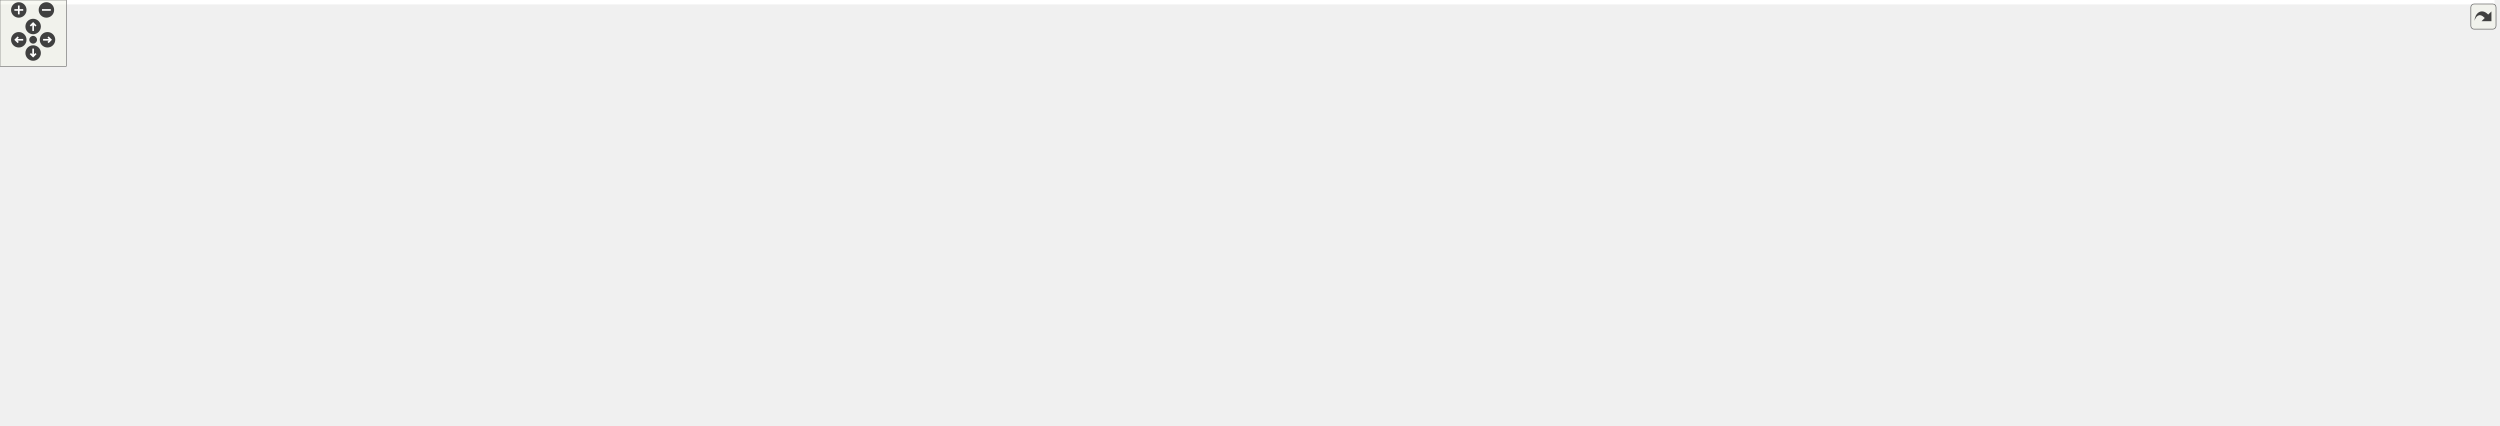
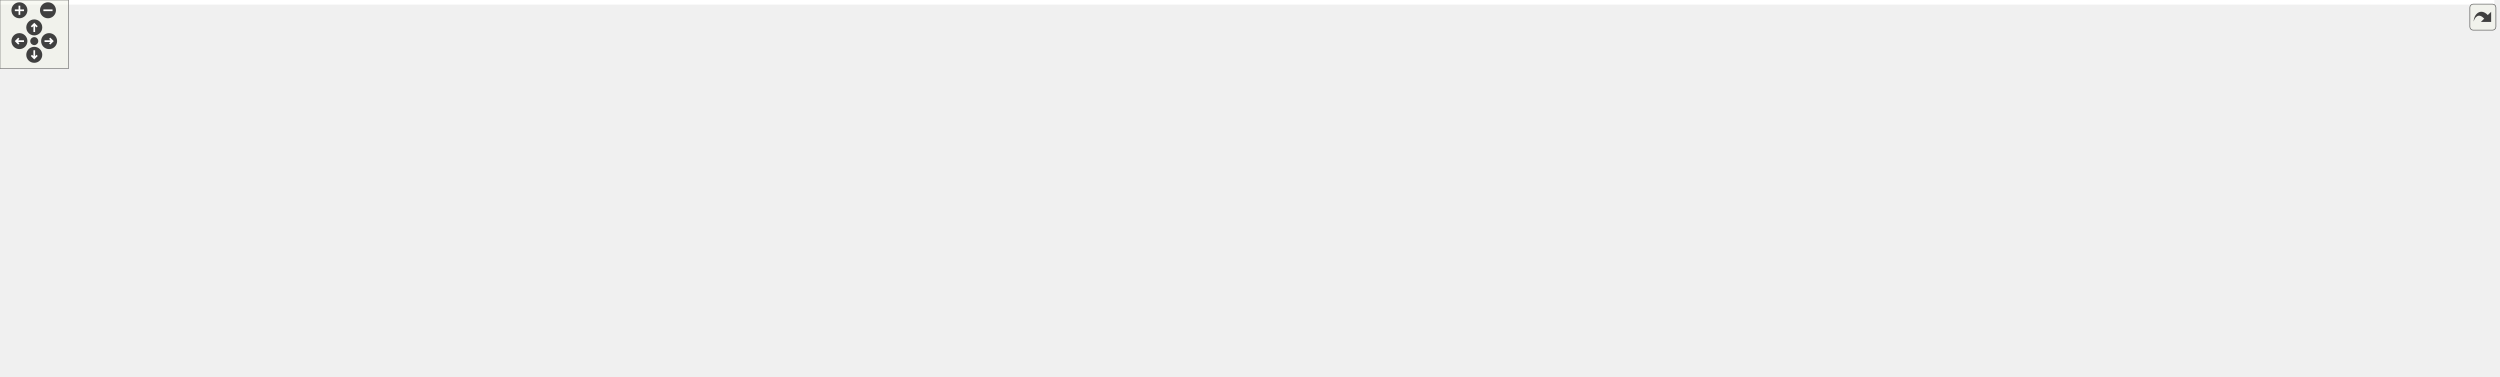
<svg xmlns="http://www.w3.org/2000/svg" xmlns:xlink="http://www.w3.org/1999/xlink" id="main" version="1.1" xml:space="preserve">
  <style type="text/css">
.edge:hover path { stroke: red; }
.edge:hover polygon { stroke: red; fill: red; }
</style>
  <defs>
    <circle id="rim" cx="0" cy="0" r="7" />
    <circle id="rim2" cx="0" cy="0" r="3.5" />
    <g id="zoomPlus">
      <use xlink:href="#rim" fill="#404040">
        <set attributeName="fill" to="#808080" begin="zoomplus.mouseover" end="zoomplus.mouseout" />
      </use>
      <path d="M-4,0h8M0,-4v8" fill="none" stroke="white" stroke-width="1.5" pointer-events="none" />
    </g>
    <g id="zoomMin">
      <use xlink:href="#rim" fill="#404040">
        <set attributeName="fill" to="#808080" begin="zoomminus.mouseover" end="zoomminus.mouseout" />
      </use>
      <path d="M-4,0h8" fill="none" stroke="white" stroke-width="1.5" pointer-events="none" />
    </g>
    <g id="dirArrow">
      <path fill="none" stroke="white" stroke-width="1.5" d="M0,-3.0v7 M-2.5,-0.5L0,-3.0L2.5,-0.5" />
    </g>
    <g id="resetDef">
      <use xlink:href="#rim2" fill="#404040">
        <set attributeName="fill" to="#808080" begin="reset.mouseover" end="reset.mouseout" />
      </use>
    </g>
  </defs>
  <svg id="graph" class="graph">
    <g id="viewport">
-       <polygon fill="white" stroke="transparent" points="-4,4 -4,-324 2258,-324 2258,4 -4,4" />
+       <polygon fill="white" stroke="transparent" points="-4,4 -4,-269 2184,-269 2184,4 -4,4" />
      <g id="node1" class="node">
        <g id="a_node1">
          <a xlink:title="Utility functions to parse JSON files.">
-             <polygon fill="#bfbfbf" stroke="black" points="1076.5,-267.5 1076.5,-319.5 1240.5,-319.5 1240.5,-267.5 1076.5,-267.5" />
-             <text text-anchor="start" x="1084.5" y="-307.5" font-family="Helvetica,sans-Serif" font-size="10.00">/mnt/c/Users/siddh</text>
-             <text text-anchor="start" x="1084.5" y="-296.5" font-family="Helvetica,sans-Serif" font-size="10.00">/OneDrive/Desktop/ACSL</text>
-             <text text-anchor="start" x="1084.5" y="-285.5" font-family="Helvetica,sans-Serif" font-size="10.00">-flightstack/include/flightstack</text>
-             <text text-anchor="middle" x="1158.5" y="-274.5" font-family="Helvetica,sans-Serif" font-size="10.00">/utils/json_parser.hpp</text>
+             <polygon fill="#bfbfbf" stroke="black" points="988.5,-223.5 988.5,-264.5 1122.5,-264.5 1122.5,-223.5 988.5,-223.5" />
+             <text text-anchor="start" x="996.5" y="-252.5" font-family="Helvetica,sans-Serif" font-size="10.00">ACSL-flightstack/include</text>
+             <text text-anchor="start" x="996.5" y="-241.5" font-family="Helvetica,sans-Serif" font-size="10.00">/flightstack/utils/json</text>
+             <text text-anchor="middle" x="1055.5" y="-230.5" font-family="Helvetica,sans-Serif" font-size="10.00">_parser.hpp</text>
          </a>
        </g>
      </g>
      <g id="node2" class="node">
        <g id="a_node2">
          <a xlink:href="multi__threaded__node_8hpp.html" target="_top" xlink:title="Multithreaded ROS2 node that joins together all the flight stack components.">
-             <polygon fill="white" stroke="black" points="1021.5,-178.5 1021.5,-230.5 1185.5,-230.5 1185.5,-178.5 1021.5,-178.5" />
-             <text text-anchor="start" x="1029.5" y="-218.5" font-family="Helvetica,sans-Serif" font-size="10.00">/mnt/c/Users/siddh</text>
-             <text text-anchor="start" x="1029.5" y="-207.5" font-family="Helvetica,sans-Serif" font-size="10.00">/OneDrive/Desktop/ACSL</text>
-             <text text-anchor="start" x="1029.5" y="-196.5" font-family="Helvetica,sans-Serif" font-size="10.00">-flightstack/include/flightstack</text>
-             <text text-anchor="middle" x="1103.5" y="-185.5" font-family="Helvetica,sans-Serif" font-size="10.00">/multi_threaded_node.hpp</text>
+             <polygon fill="white" stroke="black" points="930.5,-145.5 930.5,-186.5 1078.5,-186.5 1078.5,-145.5 930.5,-145.5" />
+             <text text-anchor="start" x="938.5" y="-174.5" font-family="Helvetica,sans-Serif" font-size="10.00">ACSL-flightstack/include</text>
+             <text text-anchor="start" x="938.5" y="-163.5" font-family="Helvetica,sans-Serif" font-size="10.00">/flightstack/multi_threaded</text>
+             <text text-anchor="middle" x="1004.5" y="-152.5" font-family="Helvetica,sans-Serif" font-size="10.00">_node.hpp</text>
          </a>
        </g>
      </g>
      <g id="edge1" class="edge">
-         <path fill="none" stroke="midnightblue" d="M1137.09,-258.64C1131.19,-249.31 1124.9,-239.35 1119.37,-230.61" />
-         <polygon fill="midnightblue" stroke="midnightblue" points="1134.29,-260.75 1142.59,-267.34 1140.21,-257.01 1134.29,-260.75" />
+         <path fill="none" stroke="midnightblue" d="M1036.74,-215.05C1030.38,-205.57 1023.41,-195.18 1017.59,-186.51" />
+         <polygon fill="midnightblue" stroke="midnightblue" points="1033.89,-217.07 1042.37,-223.43 1039.7,-213.17 1033.89,-217.07" />
      </g>
      <g id="node9" class="node">
        <g id="a_node9">
          <a xlink:href="mrac_8cpp.html" target="_top" xlink:title="Implementation of the MRAC controller.">
-             <polygon fill="white" stroke="black" points="0,-84 0,-136 137,-136 137,-84 0,-84" />
-             <text text-anchor="start" x="8" y="-124" font-family="Helvetica,sans-Serif" font-size="10.00">/mnt/c/Users/siddh</text>
-             <text text-anchor="start" x="8" y="-113" font-family="Helvetica,sans-Serif" font-size="10.00">/OneDrive/Desktop/ACSL</text>
-             <text text-anchor="start" x="8" y="-102" font-family="Helvetica,sans-Serif" font-size="10.00">-flightstack/src/control</text>
-             <text text-anchor="middle" x="68.5" y="-91" font-family="Helvetica,sans-Serif" font-size="10.00">/mrac/mrac.cpp</text>
+             <polygon fill="white" stroke="black" points="0,-73 0,-103 129,-103 129,-73 0,-73" />
+             <text text-anchor="start" x="8" y="-91" font-family="Helvetica,sans-Serif" font-size="10.00">ACSL-flightstack/src</text>
+             <text text-anchor="middle" x="64.5" y="-80" font-family="Helvetica,sans-Serif" font-size="10.00">/control/mrac/mrac.cpp</text>
          </a>
        </g>
      </g>
      <g id="edge17" class="edge">
-         <path fill="none" stroke="midnightblue" d="M1065.98,-285.92C886.19,-271.56 478.17,-231.29 146.5,-142 140.31,-140.33 133.94,-138.32 127.64,-136.14" />
-         <polygon fill="midnightblue" stroke="midnightblue" points="1065.95,-289.42 1076.19,-286.72 1066.5,-282.45 1065.95,-289.42" />
+         <path fill="none" stroke="midnightblue" d="M978.16,-234.84C819.64,-217.44 446.81,-172.95 138.5,-109 130.29,-107.3 121.64,-105.22 113.26,-103.06" />
+         <polygon fill="midnightblue" stroke="midnightblue" points="977.97,-238.34 988.29,-235.95 978.73,-231.39 977.97,-238.34" />
      </g>
      <g id="node11" class="node">
        <g id="a_node11">
          <a xlink:href="pid_8cpp.html" target="_top" xlink:title="Immplementation of the PID controller.">
-             <polygon fill="white" stroke="black" points="2117,-84 2117,-136 2254,-136 2254,-84 2117,-84" />
-             <text text-anchor="start" x="2125" y="-124" font-family="Helvetica,sans-Serif" font-size="10.00">/mnt/c/Users/siddh</text>
-             <text text-anchor="start" x="2125" y="-113" font-family="Helvetica,sans-Serif" font-size="10.00">/OneDrive/Desktop/ACSL</text>
-             <text text-anchor="start" x="2125" y="-102" font-family="Helvetica,sans-Serif" font-size="10.00">-flightstack/src/control</text>
-             <text text-anchor="middle" x="2185.5" y="-91" font-family="Helvetica,sans-Serif" font-size="10.00">/pid/pid.cpp</text>
+             <polygon fill="white" stroke="black" points="2067,-73 2067,-103 2180,-103 2180,-73 2067,-73" />
+             <text text-anchor="start" x="2075" y="-91" font-family="Helvetica,sans-Serif" font-size="10.00">ACSL-flightstack/src</text>
+             <text text-anchor="middle" x="2123.5" y="-80" font-family="Helvetica,sans-Serif" font-size="10.00">/control/pid/pid.cpp</text>
          </a>
        </g>
      </g>
      <g id="edge18" class="edge">
-         <path fill="none" stroke="midnightblue" d="M1178.43,-258.77C1197.7,-226.72 1225.19,-182.72 1233.5,-178 1318.13,-129.99 2013.37,-162.47 2108.5,-142 2115.4,-140.51 2122.48,-138.46 2129.42,-136.11" />
-         <polygon fill="midnightblue" stroke="midnightblue" points="1175.36,-257.08 1173.23,-267.46 1181.37,-260.67 1175.36,-257.08" />
+         <path fill="none" stroke="midnightblue" d="M1072.21,-214.52C1088.15,-188.47 1111.83,-152.85 1126.5,-145 1217.88,-96.12 1956.34,-126.39 2058.5,-109 2066.76,-107.59 2075.44,-105.43 2083.67,-103.03" />
+         <polygon fill="midnightblue" stroke="midnightblue" points="1069.1,-212.9 1066.93,-223.27 1075.09,-216.52 1069.1,-212.9" />
      </g>
      <g id="node18" class="node">
        <g id="a_node18">
          <a xlink:href="json__parser_8cpp.html" target="_top" xlink:title="Utility functions to parse JSON files.">
-             <polygon fill="white" stroke="black" points="1242,-178.5 1242,-230.5 1379,-230.5 1379,-178.5 1242,-178.5" />
-             <text text-anchor="start" x="1250" y="-218.5" font-family="Helvetica,sans-Serif" font-size="10.00">/mnt/c/Users/siddh</text>
-             <text text-anchor="start" x="1250" y="-207.5" font-family="Helvetica,sans-Serif" font-size="10.00">/OneDrive/Desktop/ACSL</text>
-             <text text-anchor="start" x="1250" y="-196.5" font-family="Helvetica,sans-Serif" font-size="10.00">-flightstack/src/utils</text>
-             <text text-anchor="middle" x="1310.5" y="-185.5" font-family="Helvetica,sans-Serif" font-size="10.00">/json_parser.cpp</text>
+             <polygon fill="white" stroke="black" points="1135,-151 1135,-181 1254,-181 1254,-151 1135,-151" />
+             <text text-anchor="start" x="1143" y="-169" font-family="Helvetica,sans-Serif" font-size="10.00">ACSL-flightstack/src</text>
+             <text text-anchor="middle" x="1194.5" y="-158" font-family="Helvetica,sans-Serif" font-size="10.00">/utils/json_parser.cpp</text>
          </a>
        </g>
      </g>
      <g id="edge19" class="edge">
-         <path fill="none" stroke="midnightblue" d="M1211.17,-262.35C1229.27,-252 1249.31,-240.52 1266.63,-230.61" />
-         <polygon fill="midnightblue" stroke="midnightblue" points="1209.4,-259.33 1202.46,-267.34 1212.88,-265.41 1209.4,-259.33" />
+         <path fill="none" stroke="midnightblue" d="M1100.35,-218.48C1122.86,-206.17 1149.35,-191.69 1168.48,-181.23" />
+         <polygon fill="midnightblue" stroke="midnightblue" points="1098.39,-215.56 1091.3,-223.43 1101.75,-221.7 1098.39,-215.56" />
      </g>
      <g id="node3" class="node">
        <g id="a_node3">
          <a xlink:href="main_8hpp.html" target="_top" xlink:title="Main file.">
-             <polygon fill="white" stroke="black" points="155.5,-84 155.5,-136 319.5,-136 319.5,-84 155.5,-84" />
-             <text text-anchor="start" x="163.5" y="-124" font-family="Helvetica,sans-Serif" font-size="10.00">/mnt/c/Users/siddh</text>
-             <text text-anchor="start" x="163.5" y="-113" font-family="Helvetica,sans-Serif" font-size="10.00">/OneDrive/Desktop/ACSL</text>
-             <text text-anchor="start" x="163.5" y="-102" font-family="Helvetica,sans-Serif" font-size="10.00">-flightstack/include/flightstack</text>
-             <text text-anchor="middle" x="237.5" y="-91" font-family="Helvetica,sans-Serif" font-size="10.00">/main.hpp</text>
+             <polygon fill="white" stroke="black" points="147.5,-73 147.5,-103 281.5,-103 281.5,-73 147.5,-73" />
+             <text text-anchor="start" x="155.5" y="-91" font-family="Helvetica,sans-Serif" font-size="10.00">ACSL-flightstack/include</text>
+             <text text-anchor="middle" x="214.5" y="-80" font-family="Helvetica,sans-Serif" font-size="10.00">/flightstack/main.hpp</text>
          </a>
        </g>
      </g>
      <g id="edge2" class="edge">
-         <path fill="none" stroke="midnightblue" d="M1011.33,-199.07C835.13,-190.12 456.62,-168.47 328.5,-142 320.82,-140.41 312.89,-138.36 305.06,-136.08" />
-         <polygon fill="midnightblue" stroke="midnightblue" points="1011.2,-202.57 1021.36,-199.57 1011.55,-195.57 1011.2,-202.57" />
+         <path fill="none" stroke="midnightblue" d="M920.27,-163.27C786.11,-159.42 516.02,-147.2 290.5,-109 281.35,-107.45 271.7,-105.31 262.46,-103.01" />
+         <polygon fill="midnightblue" stroke="midnightblue" points="920.38,-166.77 930.47,-163.55 920.58,-159.77 920.38,-166.77" />
      </g>
      <g id="node5" class="node">
        <g id="a_node5">
          <a xlink:href="config_8cpp.html" target="_top" xlink:title="Contains the functions that reads the configuration parameters and assigns it to the members of the C...">
-             <polygon fill="white" stroke="black" points="338,-84 338,-136 475,-136 475,-84 338,-84" />
-             <text text-anchor="start" x="346" y="-124" font-family="Helvetica,sans-Serif" font-size="10.00">/mnt/c/Users/siddh</text>
-             <text text-anchor="start" x="346" y="-113" font-family="Helvetica,sans-Serif" font-size="10.00">/OneDrive/Desktop/ACSL</text>
-             <text text-anchor="start" x="346" y="-102" font-family="Helvetica,sans-Serif" font-size="10.00">-flightstack/src/config</text>
-             <text text-anchor="middle" x="406.5" y="-91" font-family="Helvetica,sans-Serif" font-size="10.00">/config.cpp</text>
+             <polygon fill="white" stroke="black" points="300,-73 300,-103 413,-103 413,-73 300,-73" />
+             <text text-anchor="start" x="308" y="-91" font-family="Helvetica,sans-Serif" font-size="10.00">ACSL-flightstack/src</text>
+             <text text-anchor="middle" x="356.5" y="-80" font-family="Helvetica,sans-Serif" font-size="10.00">/config/config.cpp</text>
          </a>
        </g>
      </g>
      <g id="edge4" class="edge">
-         <path fill="none" stroke="midnightblue" d="M1011.18,-202.47C888.83,-199.27 667.03,-187.07 483.5,-142 476.92,-140.38 470.16,-138.32 463.51,-136.02" />
-         <polygon fill="midnightblue" stroke="midnightblue" points="1011.18,-205.97 1021.26,-202.72 1011.35,-198.97 1011.18,-205.97" />
+         <path fill="none" stroke="midnightblue" d="M920.11,-162.25C806.02,-157.33 596.69,-143.99 421.5,-109 413.74,-107.45 405.59,-105.34 397.79,-103.07" />
+         <polygon fill="midnightblue" stroke="midnightblue" points="920.04,-165.75 930.17,-162.68 920.33,-158.76 920.04,-165.75" />
      </g>
      <g id="node6" class="node">
        <g id="a_node6">
          <a xlink:href="control_8cpp.html" target="_top" xlink:title="This file contains the general class containing the common memvers used by most of the control algori...">
-             <polygon fill="white" stroke="black" points="493,-84 493,-136 630,-136 630,-84 493,-84" />
-             <text text-anchor="start" x="501" y="-124" font-family="Helvetica,sans-Serif" font-size="10.00">/mnt/c/Users/siddh</text>
-             <text text-anchor="start" x="501" y="-113" font-family="Helvetica,sans-Serif" font-size="10.00">/OneDrive/Desktop/ACSL</text>
-             <text text-anchor="start" x="501" y="-102" font-family="Helvetica,sans-Serif" font-size="10.00">-flightstack/src/control</text>
-             <text text-anchor="middle" x="561.5" y="-91" font-family="Helvetica,sans-Serif" font-size="10.00">/control.cpp</text>
+             <polygon fill="white" stroke="black" points="431,-73 431,-103 544,-103 544,-73 431,-73" />
+             <text text-anchor="start" x="439" y="-91" font-family="Helvetica,sans-Serif" font-size="10.00">ACSL-flightstack/src</text>
+             <text text-anchor="middle" x="487.5" y="-80" font-family="Helvetica,sans-Serif" font-size="10.00">/control/control.cpp</text>
          </a>
        </g>
      </g>
      <g id="edge5" class="edge">
-         <path fill="none" stroke="midnightblue" d="M1011.11,-198.14C916.31,-191.05 765.21,-175.32 638.5,-142 632.23,-140.35 625.78,-138.32 619.42,-136.1" />
-         <polygon fill="midnightblue" stroke="midnightblue" points="1011.01,-201.64 1021.24,-198.88 1011.52,-194.66 1011.01,-201.64" />
+         <path fill="none" stroke="midnightblue" d="M920.43,-158.88C829.31,-151.24 679.97,-135.81 553.5,-109 545.89,-107.39 537.88,-105.3 530.18,-103.09" />
+         <polygon fill="midnightblue" stroke="midnightblue" points="920.17,-162.37 930.43,-159.7 920.75,-155.39 920.17,-162.37" />
      </g>
      <g id="node7" class="node">
        <g id="a_node7">
          <a xlink:href="control__callback_8cpp.html" target="_top" xlink:title="Callback that is executed at a fixed specified rate defined by the &quot;timer_controller_&quot;.">
-             <polygon fill="white" stroke="black" points="648,-84 648,-136 785,-136 785,-84 648,-84" />
-             <text text-anchor="start" x="656" y="-124" font-family="Helvetica,sans-Serif" font-size="10.00">/mnt/c/Users/siddh</text>
-             <text text-anchor="start" x="656" y="-113" font-family="Helvetica,sans-Serif" font-size="10.00">/OneDrive/Desktop/ACSL</text>
-             <text text-anchor="start" x="656" y="-102" font-family="Helvetica,sans-Serif" font-size="10.00">-flightstack/src/control</text>
-             <text text-anchor="middle" x="716.5" y="-91" font-family="Helvetica,sans-Serif" font-size="10.00">/control_callback.cpp</text>
+             <polygon fill="white" stroke="black" points="562.5,-73 562.5,-103 718.5,-103 718.5,-73 562.5,-73" />
+             <text text-anchor="start" x="570.5" y="-91" font-family="Helvetica,sans-Serif" font-size="10.00">ACSL-flightstack/src</text>
+             <text text-anchor="middle" x="640.5" y="-80" font-family="Helvetica,sans-Serif" font-size="10.00">/control/control_callback.cpp</text>
          </a>
        </g>
      </g>
      <g id="edge6" class="edge">
-         <path fill="none" stroke="midnightblue" d="M1011.04,-189.81C948.83,-179.47 865.36,-163.39 793.5,-142 787.7,-140.27 781.73,-138.28 775.8,-136.15" />
-         <polygon fill="midnightblue" stroke="midnightblue" points="1010.79,-193.31 1021.22,-191.48 1011.92,-186.41 1010.79,-193.31" />
+         <path fill="none" stroke="midnightblue" d="M920.28,-148.57C865.32,-137.71 792.06,-122.94 727.5,-109 718.87,-107.13 709.76,-105.11 700.83,-103.09" />
+         <polygon fill="midnightblue" stroke="midnightblue" points="919.83,-152.05 930.32,-150.56 921.19,-145.19 919.83,-152.05" />
      </g>
      <g id="node8" class="node">
        <g id="a_node8">
          <a xlink:href="logging__mrac_8cpp.html" target="_top" xlink:title="Logger for the MRAC controller.">
-             <polygon fill="white" stroke="black" points="803,-84 803,-136 940,-136 940,-84 803,-84" />
-             <text text-anchor="start" x="811" y="-124" font-family="Helvetica,sans-Serif" font-size="10.00">/mnt/c/Users/siddh</text>
-             <text text-anchor="start" x="811" y="-113" font-family="Helvetica,sans-Serif" font-size="10.00">/OneDrive/Desktop/ACSL</text>
-             <text text-anchor="start" x="811" y="-102" font-family="Helvetica,sans-Serif" font-size="10.00">-flightstack/src/control</text>
-             <text text-anchor="middle" x="871.5" y="-91" font-family="Helvetica,sans-Serif" font-size="10.00">/mrac/logging_mrac.cpp</text>
+             <polygon fill="white" stroke="black" points="736.5,-67.5 736.5,-108.5 856.5,-108.5 856.5,-67.5 736.5,-67.5" />
+             <text text-anchor="start" x="744.5" y="-96.5" font-family="Helvetica,sans-Serif" font-size="10.00">ACSL-flightstack/src</text>
+             <text text-anchor="start" x="744.5" y="-85.5" font-family="Helvetica,sans-Serif" font-size="10.00">/control/mrac/logging</text>
+             <text text-anchor="middle" x="796.5" y="-74.5" font-family="Helvetica,sans-Serif" font-size="10.00">_mrac.cpp</text>
          </a>
        </g>
      </g>
      <g id="edge7" class="edge">
-         <path fill="none" stroke="midnightblue" d="M1030.73,-174.71C1004.77,-164.42 975.32,-152.72 948.5,-142 943.68,-140.07 938.7,-138.08 933.69,-136.07" />
-         <polygon fill="midnightblue" stroke="midnightblue" points="1029.54,-178.01 1040.12,-178.44 1032.12,-171.5 1029.54,-178.01" />
+         <path fill="none" stroke="midnightblue" d="M941.24,-141.89C912.05,-131.22 877.76,-118.69 849.88,-108.51" />
+         <polygon fill="midnightblue" stroke="midnightblue" points="940.34,-145.28 950.93,-145.43 942.74,-138.71 940.34,-145.28" />
      </g>
      <g id="edge8" class="edge">
-         <path fill="none" stroke="midnightblue" d="M1011.3,-199.22C787.8,-188.62 229.34,-160.63 146.5,-142 139.68,-140.47 132.67,-138.42 125.79,-136.1" />
-         <polygon fill="midnightblue" stroke="midnightblue" points="1011.22,-202.72 1021.37,-199.7 1011.55,-195.73 1011.22,-202.72" />
+         <path fill="none" stroke="midnightblue" d="M920.19,-161.69C732.94,-154 287.28,-133.66 138.5,-109 129.44,-107.5 119.89,-105.35 110.77,-103.02" />
+         <polygon fill="midnightblue" stroke="midnightblue" points="920.12,-165.19 930.26,-162.1 920.41,-158.2 920.12,-165.19" />
      </g>
      <g id="node10" class="node">
        <g id="a_node10">
          <a xlink:href="logging__pid_8cpp.html" target="_top" xlink:title="Logger for the PID controller.">
-             <polygon fill="white" stroke="black" points="958,-84 958,-136 1095,-136 1095,-84 958,-84" />
-             <text text-anchor="start" x="966" y="-124" font-family="Helvetica,sans-Serif" font-size="10.00">/mnt/c/Users/siddh</text>
-             <text text-anchor="start" x="966" y="-113" font-family="Helvetica,sans-Serif" font-size="10.00">/OneDrive/Desktop/ACSL</text>
-             <text text-anchor="start" x="966" y="-102" font-family="Helvetica,sans-Serif" font-size="10.00">-flightstack/src/control</text>
-             <text text-anchor="middle" x="1026.5" y="-91" font-family="Helvetica,sans-Serif" font-size="10.00">/pid/logging_pid.cpp</text>
+             <polygon fill="white" stroke="black" points="875,-67.5 875,-108.5 988,-108.5 988,-67.5 875,-67.5" />
+             <text text-anchor="start" x="883" y="-96.5" font-family="Helvetica,sans-Serif" font-size="10.00">ACSL-flightstack/src</text>
+             <text text-anchor="start" x="883" y="-85.5" font-family="Helvetica,sans-Serif" font-size="10.00">/control/pid/logging</text>
+             <text text-anchor="middle" x="931.5" y="-74.5" font-family="Helvetica,sans-Serif" font-size="10.00">_pid.cpp</text>
          </a>
        </g>
      </g>
      <g id="edge9" class="edge">
-         <path fill="none" stroke="midnightblue" d="M1075.86,-170.29C1066.52,-159.08 1056.25,-146.74 1047.52,-136.25" />
-         <polygon fill="midnightblue" stroke="midnightblue" points="1073.37,-172.78 1082.46,-178.22 1078.75,-168.3 1073.37,-172.78" />
+         <path fill="none" stroke="midnightblue" d="M978.76,-138.2C969.36,-128.42 958.91,-117.54 950.24,-108.51" />
+         <polygon fill="midnightblue" stroke="midnightblue" points="976.25,-140.64 985.7,-145.43 981.3,-135.79 976.25,-140.64" />
      </g>
      <g id="edge10" class="edge">
-         <path fill="none" stroke="midnightblue" d="M1195.67,-178.61C1196.95,-178.39 1198.23,-178.19 1199.5,-178 1599.3,-117.74 1713.16,-226.74 2108.5,-142 2115.4,-140.52 2122.49,-138.47 2129.43,-136.12" />
-         <polygon fill="midnightblue" stroke="midnightblue" points="1194.95,-175.18 1185.73,-180.41 1196.2,-182.07 1194.95,-175.18" />
+         <path fill="none" stroke="midnightblue" d="M1088.67,-145.53C1089.96,-145.34 1091.23,-145.17 1092.5,-145 1518.49,-89.15 1634.91,-180.79 2058.5,-109 2066.77,-107.6 2075.45,-105.44 2083.67,-103.04" />
+         <polygon fill="midnightblue" stroke="midnightblue" points="1088.07,-142.08 1078.74,-147.11 1089.17,-148.99 1088.07,-142.08" />
      </g>
      <g id="node12" class="node">
        <g id="a_node12">
          <a xlink:href="multi__threaded__node_8cpp.html" target="_top" xlink:title="Multithreaded ROS2 ndoe that joins together all the flight stakc components.">
-             <polygon fill="white" stroke="black" points="1113,-84 1113,-136 1250,-136 1250,-84 1113,-84" />
-             <text text-anchor="start" x="1121" y="-124" font-family="Helvetica,sans-Serif" font-size="10.00">/mnt/c/Users/siddh</text>
-             <text text-anchor="start" x="1121" y="-113" font-family="Helvetica,sans-Serif" font-size="10.00">/OneDrive/Desktop/ACSL</text>
-             <text text-anchor="start" x="1121" y="-102" font-family="Helvetica,sans-Serif" font-size="10.00">-flightstack/src/multi</text>
-             <text text-anchor="middle" x="1181.5" y="-91" font-family="Helvetica,sans-Serif" font-size="10.00">_threaded_node.cpp</text>
+             <polygon fill="white" stroke="black" points="1006,-73 1006,-103 1149,-103 1149,-73 1006,-73" />
+             <text text-anchor="start" x="1014" y="-91" font-family="Helvetica,sans-Serif" font-size="10.00">ACSL-flightstack/src</text>
+             <text text-anchor="middle" x="1077.5" y="-80" font-family="Helvetica,sans-Serif" font-size="10.00">/multi_threaded_node.cpp</text>
          </a>
        </g>
      </g>
      <g id="edge11" class="edge">
-         <path fill="none" stroke="midnightblue" d="M1131.5,-170.29C1140.96,-159.08 1151.36,-146.74 1160.21,-136.25" />
-         <polygon fill="midnightblue" stroke="midnightblue" points="1128.58,-168.32 1124.81,-178.22 1133.94,-172.84 1128.58,-168.32" />
+         <path fill="none" stroke="midnightblue" d="M1030.44,-137.99C1041.72,-126.25 1054.46,-112.99 1063.84,-103.23" />
+         <polygon fill="midnightblue" stroke="midnightblue" points="1027.7,-135.79 1023.3,-145.43 1032.75,-140.64 1027.7,-135.79" />
      </g>
      <g id="node13" class="node">
        <g id="a_node13">
          <a xlink:href="pixhawk__actuator__motors_8cpp.html" target="_top" xlink:title="Callback that is executed at a fixed specified rate defined by the &quot;timer_controller_&quot;.">
-             <polygon fill="white" stroke="black" points="1268,-78.5 1268,-141.5 1423,-141.5 1423,-78.5 1268,-78.5" />
-             <text text-anchor="start" x="1276" y="-129.5" font-family="Helvetica,sans-Serif" font-size="10.00">/mnt/c/Users/siddh</text>
-             <text text-anchor="start" x="1276" y="-118.5" font-family="Helvetica,sans-Serif" font-size="10.00">/OneDrive/Desktop/ACSL</text>
-             <text text-anchor="start" x="1276" y="-107.5" font-family="Helvetica,sans-Serif" font-size="10.00">-flightstack/src/pixhawk</text>
-             <text text-anchor="start" x="1276" y="-96.5" font-family="Helvetica,sans-Serif" font-size="10.00">_interface/pixhawk_actuator</text>
-             <text text-anchor="middle" x="1345.5" y="-85.5" font-family="Helvetica,sans-Serif" font-size="10.00">_motors.cpp</text>
+             <polygon fill="white" stroke="black" points="1167.5,-67.5 1167.5,-108.5 1321.5,-108.5 1321.5,-67.5 1167.5,-67.5" />
+             <text text-anchor="start" x="1175.5" y="-96.5" font-family="Helvetica,sans-Serif" font-size="10.00">ACSL-flightstack/src</text>
+             <text text-anchor="start" x="1175.5" y="-85.5" font-family="Helvetica,sans-Serif" font-size="10.00">/pixhawk_interface/pixhawk</text>
+             <text text-anchor="middle" x="1244.5" y="-74.5" font-family="Helvetica,sans-Serif" font-size="10.00">_actuator_motors.cpp</text>
          </a>
        </g>
      </g>
      <g id="edge12" class="edge">
-         <path fill="none" stroke="midnightblue" d="M1178.46,-174.85C1206.88,-163.99 1239.27,-151.6 1267.92,-140.65" />
-         <polygon fill="midnightblue" stroke="midnightblue" points="1177.08,-171.63 1168.99,-178.47 1179.58,-178.17 1177.08,-171.63" />
+         <path fill="none" stroke="midnightblue" d="M1076.17,-142.3C1110.14,-131.55 1150.32,-118.82 1182.9,-108.51" />
+         <polygon fill="midnightblue" stroke="midnightblue" points="1074.78,-139.07 1066.31,-145.43 1076.9,-145.75 1074.78,-139.07" />
      </g>
      <g id="node14" class="node">
        <g id="a_node14">
          <a xlink:href="pixhawk__vehicle__odometry_8cpp.html" target="_top" xlink:title="Callback that is executed everytime a VehicleOdometry message is made available by Pixhawk.">
-             <polygon fill="white" stroke="black" points="1441.5,-78.5 1441.5,-141.5 1591.5,-141.5 1591.5,-78.5 1441.5,-78.5" />
-             <text text-anchor="start" x="1449.5" y="-129.5" font-family="Helvetica,sans-Serif" font-size="10.00">/mnt/c/Users/siddh</text>
-             <text text-anchor="start" x="1449.5" y="-118.5" font-family="Helvetica,sans-Serif" font-size="10.00">/OneDrive/Desktop/ACSL</text>
-             <text text-anchor="start" x="1449.5" y="-107.5" font-family="Helvetica,sans-Serif" font-size="10.00">-flightstack/src/pixhawk</text>
-             <text text-anchor="start" x="1449.5" y="-96.5" font-family="Helvetica,sans-Serif" font-size="10.00">_interface/pixhawk_vehicle</text>
-             <text text-anchor="middle" x="1516.5" y="-85.5" font-family="Helvetica,sans-Serif" font-size="10.00">_odometry.cpp</text>
+             <polygon fill="white" stroke="black" points="1339.5,-67.5 1339.5,-108.5 1493.5,-108.5 1493.5,-67.5 1339.5,-67.5" />
+             <text text-anchor="start" x="1347.5" y="-96.5" font-family="Helvetica,sans-Serif" font-size="10.00">ACSL-flightstack/src</text>
+             <text text-anchor="start" x="1347.5" y="-85.5" font-family="Helvetica,sans-Serif" font-size="10.00">/pixhawk_interface/pixhawk</text>
+             <text text-anchor="middle" x="1416.5" y="-74.5" font-family="Helvetica,sans-Serif" font-size="10.00">_vehicle_odometry.cpp</text>
          </a>
        </g>
      </g>
      <g id="edge13" class="edge">
-         <path fill="none" stroke="midnightblue" d="M1195.63,-178.82C1196.93,-178.54 1198.22,-178.27 1199.5,-178 1302.06,-156.52 1331.06,-168.27 1432.5,-142 1435.36,-141.26 1438.26,-140.46 1441.17,-139.61" />
-         <polygon fill="midnightblue" stroke="midnightblue" points="1194.57,-175.48 1185.58,-181.08 1196.11,-182.3 1194.57,-175.48" />
+         <path fill="none" stroke="midnightblue" d="M1088.71,-145.73C1089.98,-145.48 1091.24,-145.24 1092.5,-145 1197.62,-125.13 1225.43,-129.13 1330.5,-109 1333.36,-108.45 1336.27,-107.88 1339.21,-107.28" />
+         <polygon fill="midnightblue" stroke="midnightblue" points="1087.96,-142.31 1078.84,-147.7 1089.33,-149.17 1087.96,-142.31" />
      </g>
      <g id="node15" class="node">
        <g id="a_node15">
          <a xlink:href="vehicle__state_8cpp.html" target="_top" xlink:title="Class storing the state of the vehicle coming from the flight controller (Pixhawk)">
-             <polygon fill="white" stroke="black" points="1609.5,-84 1609.5,-136 1763.5,-136 1763.5,-84 1609.5,-84" />
-             <text text-anchor="start" x="1617.5" y="-124" font-family="Helvetica,sans-Serif" font-size="10.00">/mnt/c/Users/siddh</text>
-             <text text-anchor="start" x="1617.5" y="-113" font-family="Helvetica,sans-Serif" font-size="10.00">/OneDrive/Desktop/ACSL</text>
-             <text text-anchor="start" x="1617.5" y="-102" font-family="Helvetica,sans-Serif" font-size="10.00">-flightstack/src/pixhawk</text>
-             <text text-anchor="middle" x="1686.5" y="-91" font-family="Helvetica,sans-Serif" font-size="10.00">_interface/vehicle_state.cpp</text>
+             <polygon fill="white" stroke="black" points="1511.5,-67.5 1511.5,-108.5 1659.5,-108.5 1659.5,-67.5 1511.5,-67.5" />
+             <text text-anchor="start" x="1519.5" y="-96.5" font-family="Helvetica,sans-Serif" font-size="10.00">ACSL-flightstack/src</text>
+             <text text-anchor="start" x="1519.5" y="-85.5" font-family="Helvetica,sans-Serif" font-size="10.00">/pixhawk_interface/vehicle</text>
+             <text text-anchor="middle" x="1585.5" y="-74.5" font-family="Helvetica,sans-Serif" font-size="10.00">_state.cpp</text>
          </a>
        </g>
      </g>
      <g id="edge14" class="edge">
-         <path fill="none" stroke="midnightblue" d="M1195.61,-178.71C1196.91,-178.46 1198.21,-178.23 1199.5,-178 1375.72,-146.92 1425.79,-180.66 1600.5,-142 1607.78,-140.39 1615.29,-138.32 1622.7,-136.03" />
-         <polygon fill="midnightblue" stroke="midnightblue" points="1194.63,-175.33 1185.51,-180.73 1196.01,-182.2 1194.63,-175.33" />
+         <path fill="none" stroke="midnightblue" d="M1088.69,-145.62C1089.97,-145.4 1091.24,-145.2 1092.5,-145 1273.22,-116.66 1321.97,-138.51 1502.5,-109 1505.43,-108.52 1508.4,-108 1511.4,-107.43" />
+         <polygon fill="midnightblue" stroke="midnightblue" points="1088.02,-142.18 1078.78,-147.37 1089.24,-149.07 1088.02,-142.18" />
      </g>
      <g id="node16" class="node">
        <g id="a_node16">
          <a xlink:href="piecewise__polynomial__trajectory_8cpp.html" target="_top" xlink:title="Piecewise polynomial minimu-jerk trajectory computed offline through a MATLAB script.">
-             <polygon fill="white" stroke="black" points="1781.5,-78.5 1781.5,-141.5 1943.5,-141.5 1943.5,-78.5 1781.5,-78.5" />
-             <text text-anchor="start" x="1789.5" y="-129.5" font-family="Helvetica,sans-Serif" font-size="10.00">/mnt/c/Users/siddh</text>
-             <text text-anchor="start" x="1789.5" y="-118.5" font-family="Helvetica,sans-Serif" font-size="10.00">/OneDrive/Desktop/ACSL</text>
-             <text text-anchor="start" x="1789.5" y="-107.5" font-family="Helvetica,sans-Serif" font-size="10.00">-flightstack/src/user</text>
-             <text text-anchor="start" x="1789.5" y="-96.5" font-family="Helvetica,sans-Serif" font-size="10.00">_defined_trajectory/piecewise</text>
-             <text text-anchor="middle" x="1862.5" y="-85.5" font-family="Helvetica,sans-Serif" font-size="10.00">_polynomial_trajectory.cpp</text>
+             <polygon fill="white" stroke="black" points="1677.5,-67.5 1677.5,-108.5 1877.5,-108.5 1877.5,-67.5 1677.5,-67.5" />
+             <text text-anchor="start" x="1685.5" y="-96.5" font-family="Helvetica,sans-Serif" font-size="10.00">ACSL-flightstack/src</text>
+             <text text-anchor="start" x="1685.5" y="-85.5" font-family="Helvetica,sans-Serif" font-size="10.00">/user_defined_trajectory</text>
+             <text text-anchor="middle" x="1777.5" y="-74.5" font-family="Helvetica,sans-Serif" font-size="10.00">/piecewise_polynomial_trajectory.cpp</text>
          </a>
        </g>
      </g>
      <g id="edge15" class="edge">
-         <path fill="none" stroke="midnightblue" d="M1195.67,-178.65C1196.96,-178.42 1198.23,-178.21 1199.5,-178 1451.36,-137.05 1522.28,-192 1772.5,-142 1775.42,-141.42 1778.37,-140.76 1781.34,-140.05" />
-         <polygon fill="midnightblue" stroke="midnightblue" points="1194.92,-175.23 1185.75,-180.53 1196.23,-182.1 1194.92,-175.23" />
+         <path fill="none" stroke="midnightblue" d="M1088.68,-145.57C1089.96,-145.37 1091.24,-145.18 1092.5,-145 1346.38,-108.46 1413.91,-140.2 1668.5,-109 1671.46,-108.64 1674.46,-108.25 1677.49,-107.83" />
+         <polygon fill="midnightblue" stroke="midnightblue" points="1088.04,-142.13 1078.76,-147.24 1089.2,-149.03 1088.04,-142.13" />
      </g>
      <g id="node17" class="node">
        <g id="a_node17">
          <a xlink:href="user__defined__trajectory_8cpp.html" target="_top" xlink:title="Class that contains the common members that each type of user-defined trajectory class will inherit.">
-             <polygon fill="white" stroke="black" points="1962,-78.5 1962,-141.5 2099,-141.5 2099,-78.5 1962,-78.5" />
-             <text text-anchor="start" x="1970" y="-129.5" font-family="Helvetica,sans-Serif" font-size="10.00">/mnt/c/Users/siddh</text>
-             <text text-anchor="start" x="1970" y="-118.5" font-family="Helvetica,sans-Serif" font-size="10.00">/OneDrive/Desktop/ACSL</text>
-             <text text-anchor="start" x="1970" y="-107.5" font-family="Helvetica,sans-Serif" font-size="10.00">-flightstack/src/user</text>
-             <text text-anchor="start" x="1970" y="-96.5" font-family="Helvetica,sans-Serif" font-size="10.00">_defined_trajectory/user</text>
-             <text text-anchor="middle" x="2030.5" y="-85.5" font-family="Helvetica,sans-Serif" font-size="10.00">_defined_trajectory.cpp</text>
+             <polygon fill="white" stroke="black" points="1896,-67.5 1896,-108.5 2049,-108.5 2049,-67.5 1896,-67.5" />
+             <text text-anchor="start" x="1904" y="-96.5" font-family="Helvetica,sans-Serif" font-size="10.00">ACSL-flightstack/src</text>
+             <text text-anchor="start" x="1904" y="-85.5" font-family="Helvetica,sans-Serif" font-size="10.00">/user_defined_trajectory</text>
+             <text text-anchor="middle" x="1972.5" y="-74.5" font-family="Helvetica,sans-Serif" font-size="10.00">/user_defined_trajectory.cpp</text>
          </a>
        </g>
      </g>
      <g id="edge16" class="edge">
-         <path fill="none" stroke="midnightblue" d="M1195.67,-178.62C1196.95,-178.4 1198.23,-178.2 1199.5,-178 1530.6,-126.71 1625.03,-212.84 1952.5,-142 1955.63,-141.32 1958.8,-140.53 1961.98,-139.65" />
-         <polygon fill="midnightblue" stroke="midnightblue" points="1194.94,-175.2 1185.74,-180.45 1196.21,-182.08 1194.94,-175.2" />
+         <path fill="none" stroke="midnightblue" d="M1088.68,-145.54C1089.96,-145.35 1091.23,-145.17 1092.5,-145 1442.57,-97.67 1536.55,-157.21 1886.5,-109 1889.54,-108.58 1892.62,-108.11 1895.74,-107.59" />
+         <polygon fill="midnightblue" stroke="midnightblue" points="1088.06,-142.1 1078.75,-147.15 1089.18,-149.01 1088.06,-142.1" />
      </g>
      <g id="node4" class="node">
        <g id="a_node4">
          <a xlink:href="main_8cpp.html" target="_top" xlink:title="FlightStack (Multirotor) main.cpp file.">
-             <polygon fill="white" stroke="black" points="169,-0.5 169,-41.5 306,-41.5 306,-0.5 169,-0.5" />
-             <text text-anchor="start" x="177" y="-29.5" font-family="Helvetica,sans-Serif" font-size="10.00">/mnt/c/Users/siddh</text>
-             <text text-anchor="start" x="177" y="-18.5" font-family="Helvetica,sans-Serif" font-size="10.00">/OneDrive/Desktop/ACSL</text>
-             <text text-anchor="middle" x="237.5" y="-7.5" font-family="Helvetica,sans-Serif" font-size="10.00">-flightstack/src/main.cpp</text>
+             <polygon fill="white" stroke="black" points="158,-0.5 158,-30.5 271,-30.5 271,-0.5 158,-0.5" />
+             <text text-anchor="start" x="166" y="-18.5" font-family="Helvetica,sans-Serif" font-size="10.00">ACSL-flightstack/src</text>
+             <text text-anchor="middle" x="214.5" y="-7.5" font-family="Helvetica,sans-Serif" font-size="10.00">/main.cpp</text>
          </a>
        </g>
      </g>
      <g id="edge3" class="edge">
-         <path fill="none" stroke="midnightblue" d="M237.5,-73.66C237.5,-62.71 237.5,-51.05 237.5,-41.58" />
-         <polygon fill="midnightblue" stroke="midnightblue" points="234,-73.84 237.5,-83.84 241,-73.84 234,-73.84" />
+         <path fill="none" stroke="midnightblue" d="M214.5,-62.73C214.5,-52.07 214.5,-39.91 214.5,-30.75" />
+         <polygon fill="midnightblue" stroke="midnightblue" points="211,-62.73 214.5,-72.73 218,-62.73 211,-62.73" />
      </g>
    </g>
  </svg>
  <g id="navigator" transform="translate(0 0)" fill="#404254">
    <rect fill="#f2f5e9" fill-opacity="0.5" stroke="#606060" stroke-width=".5" x="0" y="0" width="60" height="60" />
    <use id="zoomplus" xlink:href="#zoomPlus" x="17" y="9" />
    <use id="zoomminus" xlink:href="#zoomMin" x="42" y="9" />
    <use id="reset" xlink:href="#resetDef" x="30" y="36" />
    <g id="arrowUp" xlink:href="#dirArrow" transform="translate(30 24)">
      <use xlink:href="#rim" fill="#404040">
        <set attributeName="fill" to="#808080" begin="arrowUp.mouseover" end="arrowUp.mouseout" />
      </use>
      <path fill="none" stroke="white" stroke-width="1.5" d="M0,-3.0v7 M-2.5,-0.5L0,-3.0L2.5,-0.5" />
    </g>
    <g id="arrowRight" xlink:href="#dirArrow" transform="rotate(90) translate(36 -43)">
      <use xlink:href="#rim" fill="#404040">
        <set attributeName="fill" to="#808080" begin="arrowRight.mouseover" end="arrowRight.mouseout" />
      </use>
      <path fill="none" stroke="white" stroke-width="1.5" d="M0,-3.0v7 M-2.5,-0.5L0,-3.0L2.5,-0.5" />
    </g>
    <g id="arrowDown" xlink:href="#dirArrow" transform="rotate(180) translate(-30 -48)">
      <use xlink:href="#rim" fill="#404040">
        <set attributeName="fill" to="#808080" begin="arrowDown.mouseover" end="arrowDown.mouseout" />
      </use>
      <path fill="none" stroke="white" stroke-width="1.5" d="M0,-3.0v7 M-2.5,-0.5L0,-3.0L2.5,-0.5" />
    </g>
    <g id="arrowLeft" xlink:href="#dirArrow" transform="rotate(270) translate(-36 17)">
      <use xlink:href="#rim" fill="#404040">
        <set attributeName="fill" to="#808080" begin="arrowLeft.mouseover" end="arrowLeft.mouseout" />
      </use>
      <path fill="none" stroke="white" stroke-width="1.5" d="M0,-3.0v7 M-2.5,-0.5L0,-3.0L2.5,-0.5" />
    </g>
  </g>
  <svg viewBox="0 0 15 15" width="100%" height="30px" preserveAspectRatio="xMaxYMin meet">
    <g id="arrow_out" transform="scale(0.3 0.3)">
      <a xlink:href="json__parser_8hpp__dep__incl_org.svg" target="_base">
        <rect id="button" ry="5" rx="5" y="6" x="6" height="38" width="38" fill="#f2f5e9" fill-opacity="0.5" stroke="#606060" stroke-width="1.0" />
        <path id="arrow" d="M 11.5,31.437 C 11.94,20.098 22.043,11.323 32.159,21.979 L 37.069,17.246 C 37.069,17.246 37.088,32 37.088,32 L 22.16,31.978 C 22.16,31.978 26.998,27.14 26.998,27.14 C 18.529,18.264 13.292,25.23 11.5,31.437 z" style="fill:#404040;" />
      </a>
    </g>
  </svg>
</svg>
